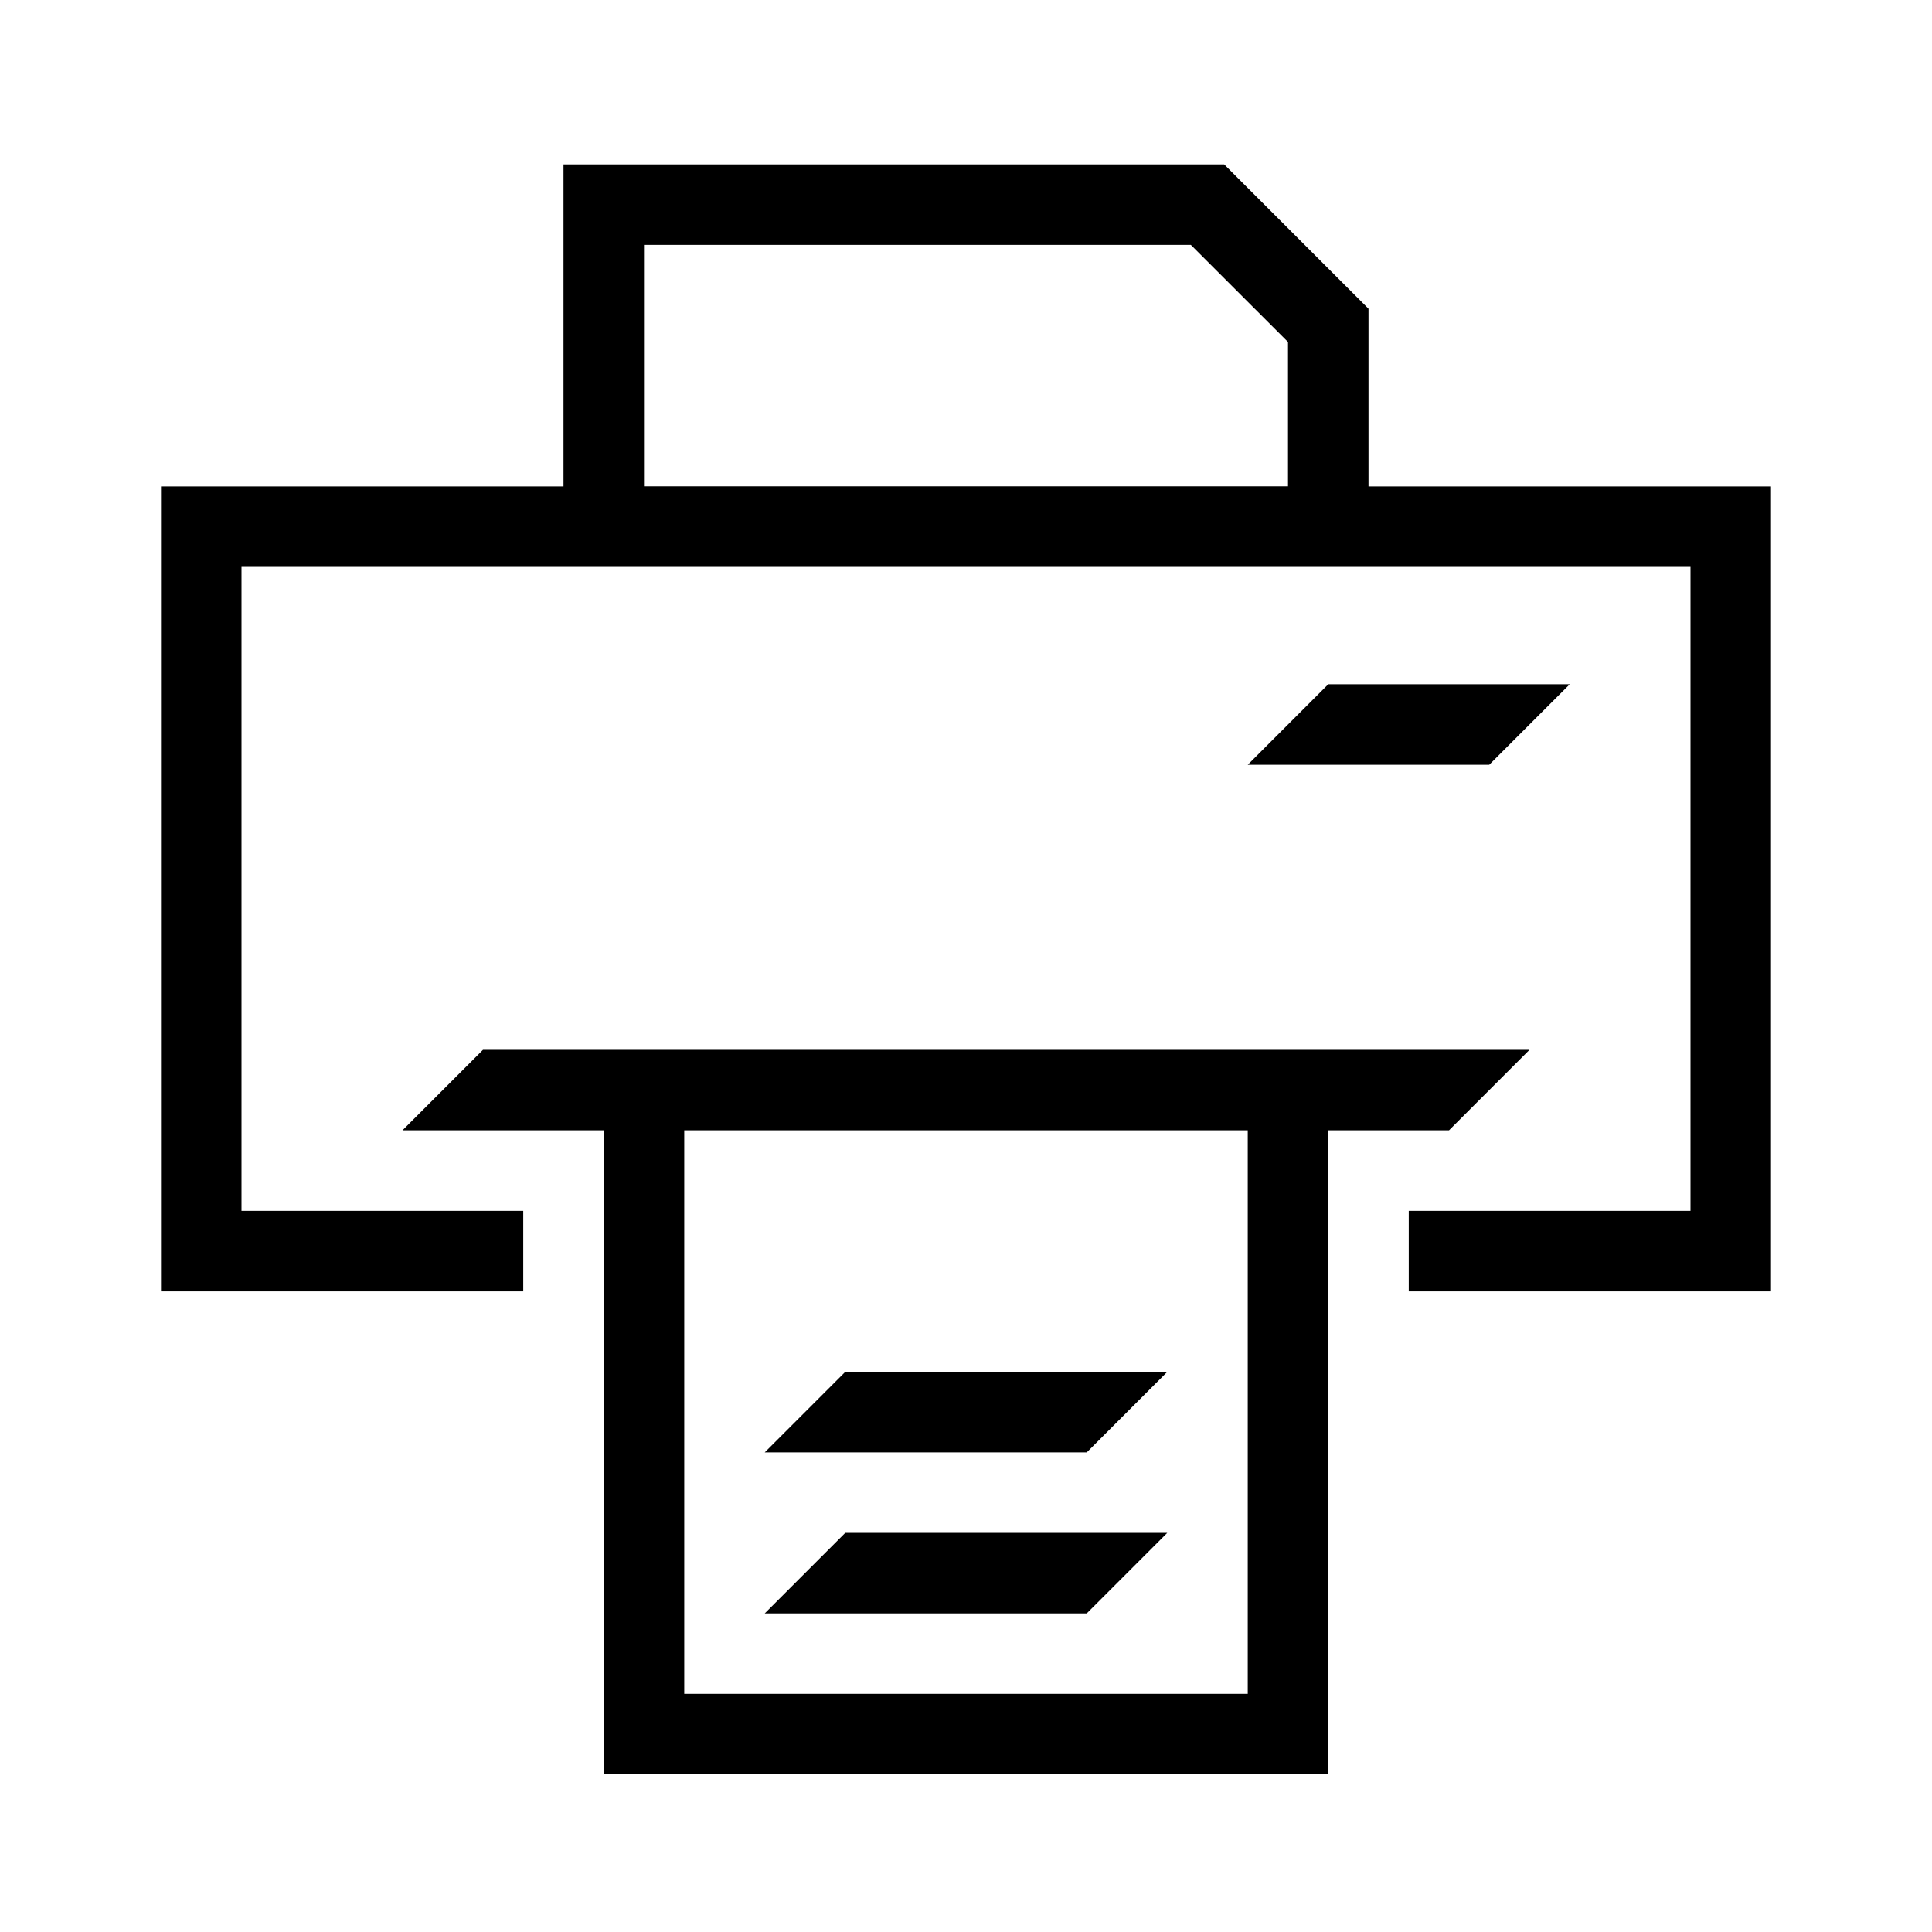
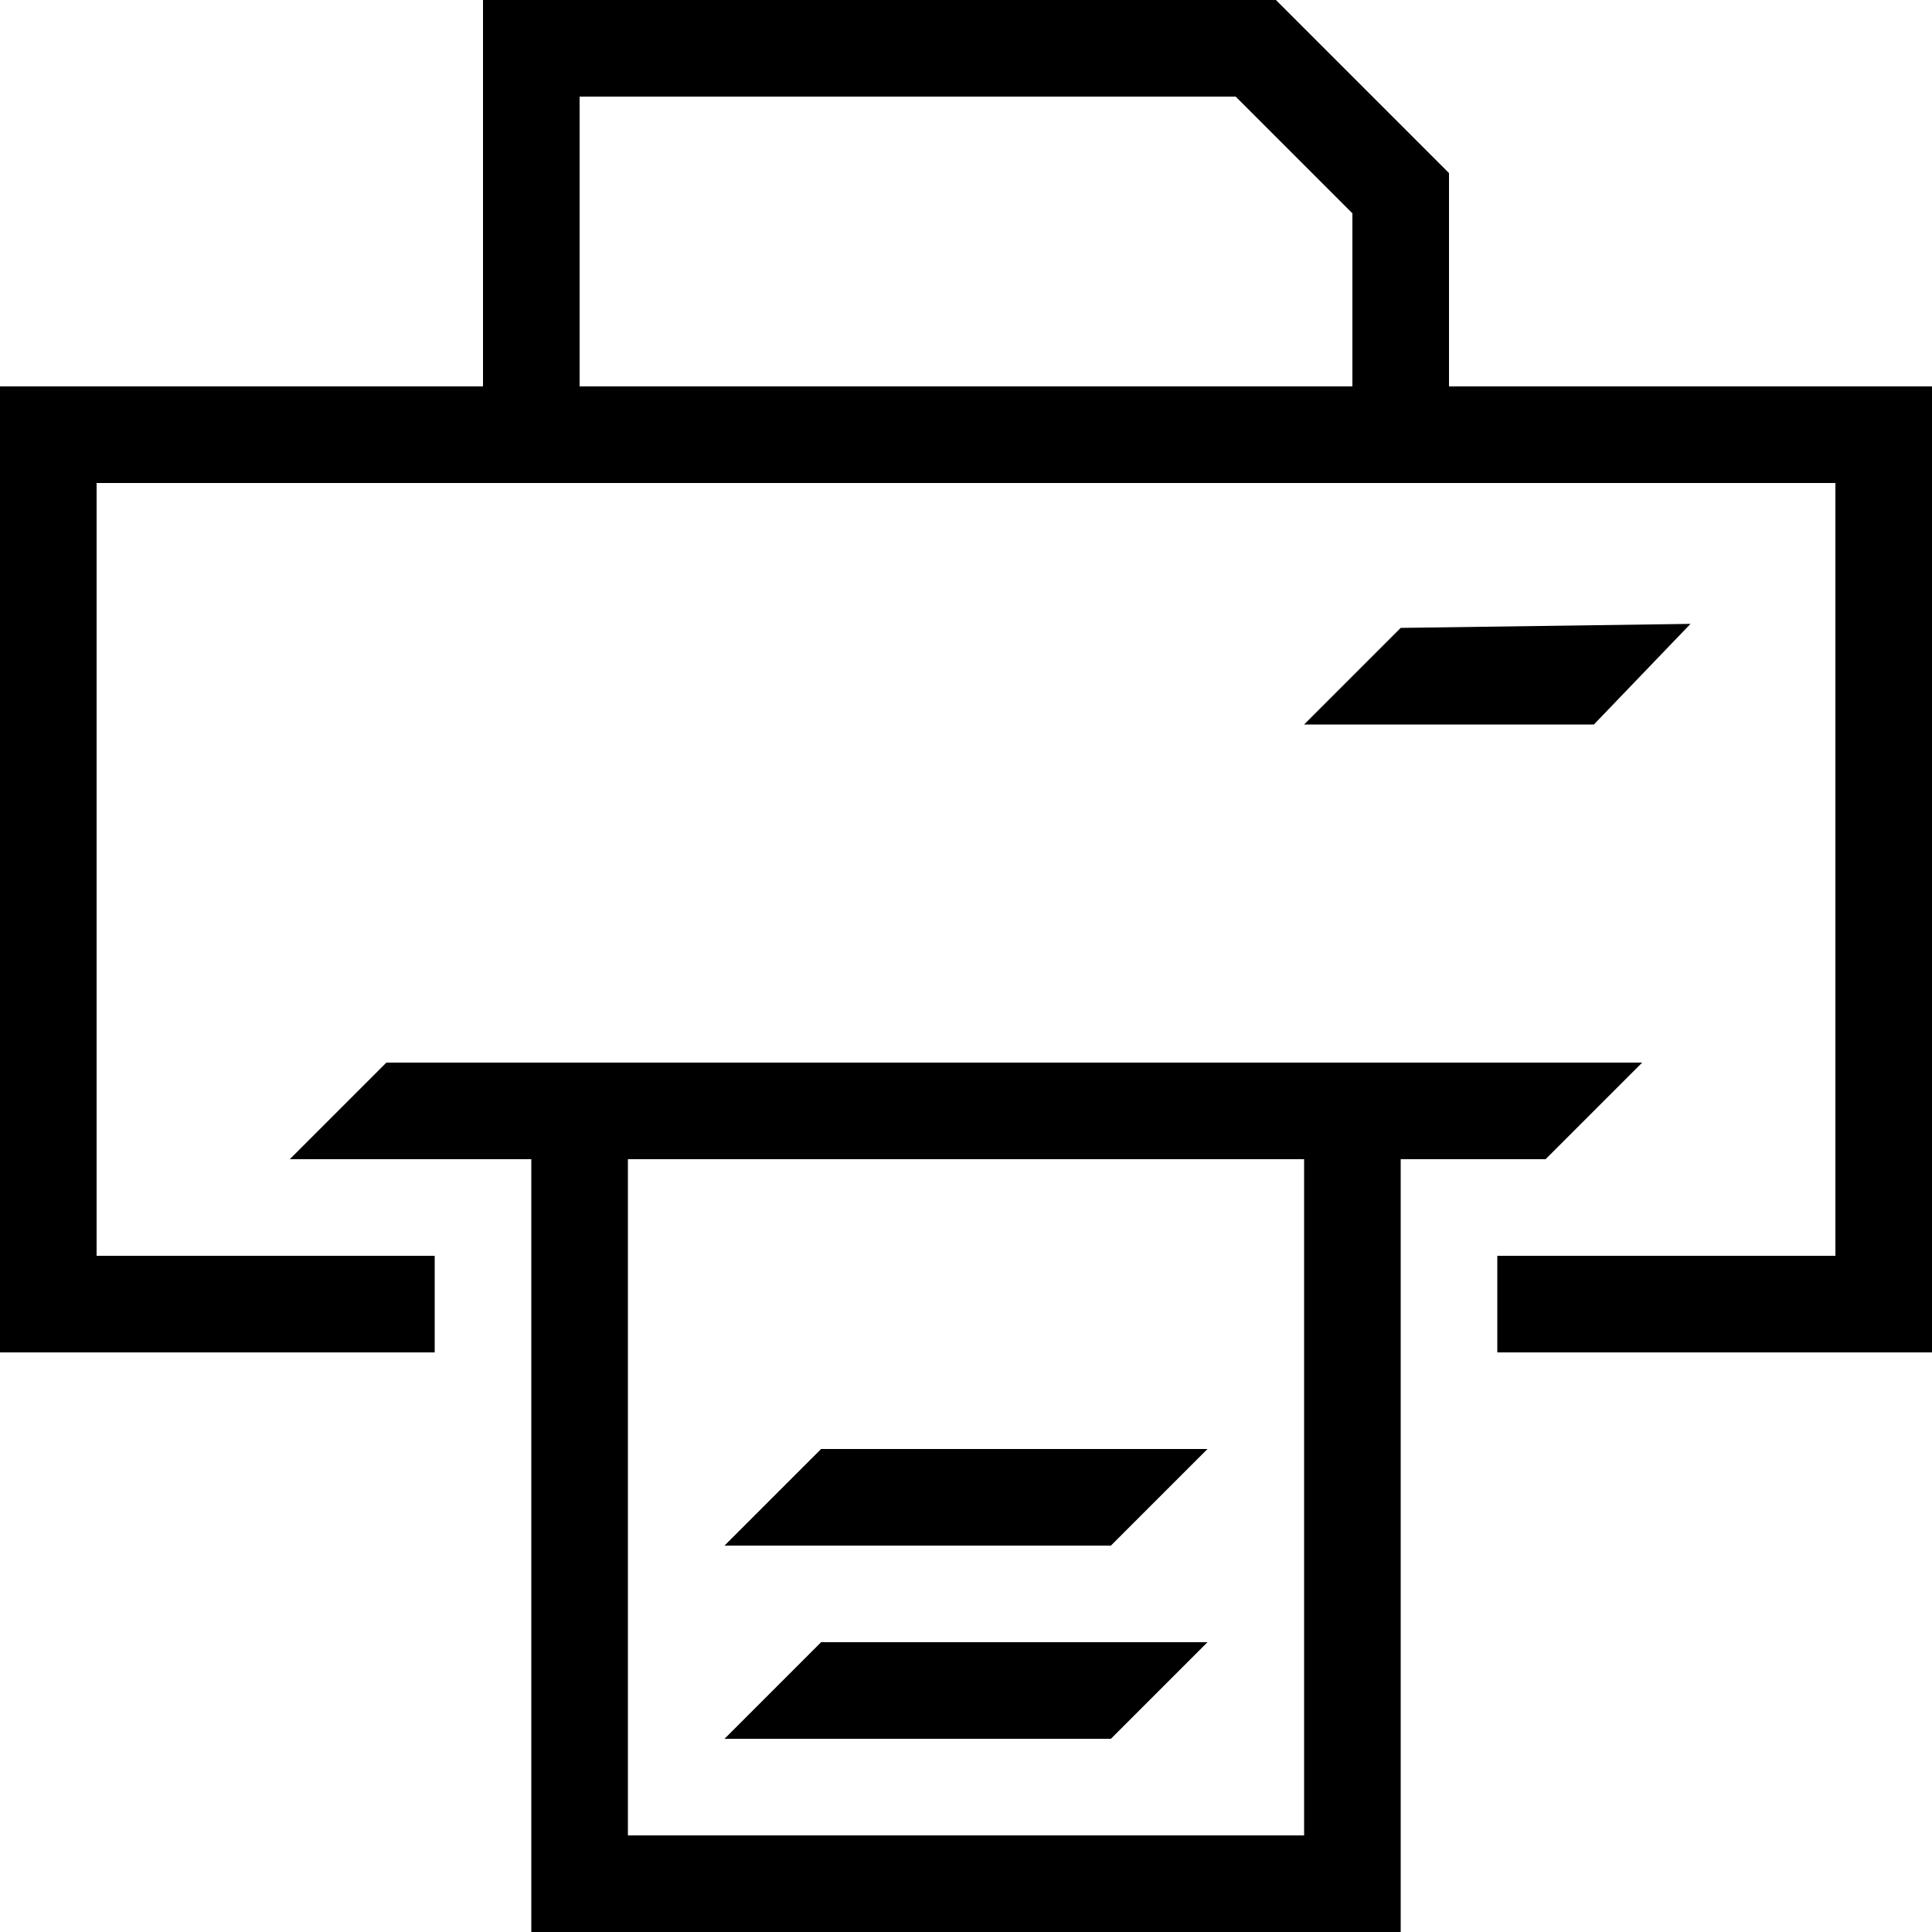
<svg xmlns="http://www.w3.org/2000/svg" viewBox="0 0 24 24">
-   <path d="M17 6.042V3.835l-1.793-1.793H7v4H2v10h4.5v-1H3v-8h18v8h-3.5v1H22v-10zm-9-3h6.793L16 4.248v1.793H8z" />
-   <path d="M19.5 8.5h-3l-1 1h3l1-1zM14.5 17.042h-4l-1 1h4l1-1zM9.5 20.042h4l1-1h-4l-1 1z" />
-   <path d="M18 14.041l1-1H6l-1 1h2.5v8h9v-8zm-2.5 7h-7v-7h7z" />
+   <path d="M20.4 13.2l-1.2 1.2h-1.8V24H6.6v-9.6h-3l1.2-1.2zm-4.2 1.2H7.8v8.4h8.4zm-1.2 6l-1.2 1.2H9l1.2-1.2zm0-2.4l-1.2 1.2H9l1.2-1.2zm.85-18L18 2.15V4.8h6v12h-5.4v-1.2h4.2V6H1.2v9.6h4.2v1.2H0v-12h6V0zM21 7.75L19.8 9h-3.6l1.2-1.2zM15.35 1.2H7.2v3.6h9.6V2.65z" />
</svg>
